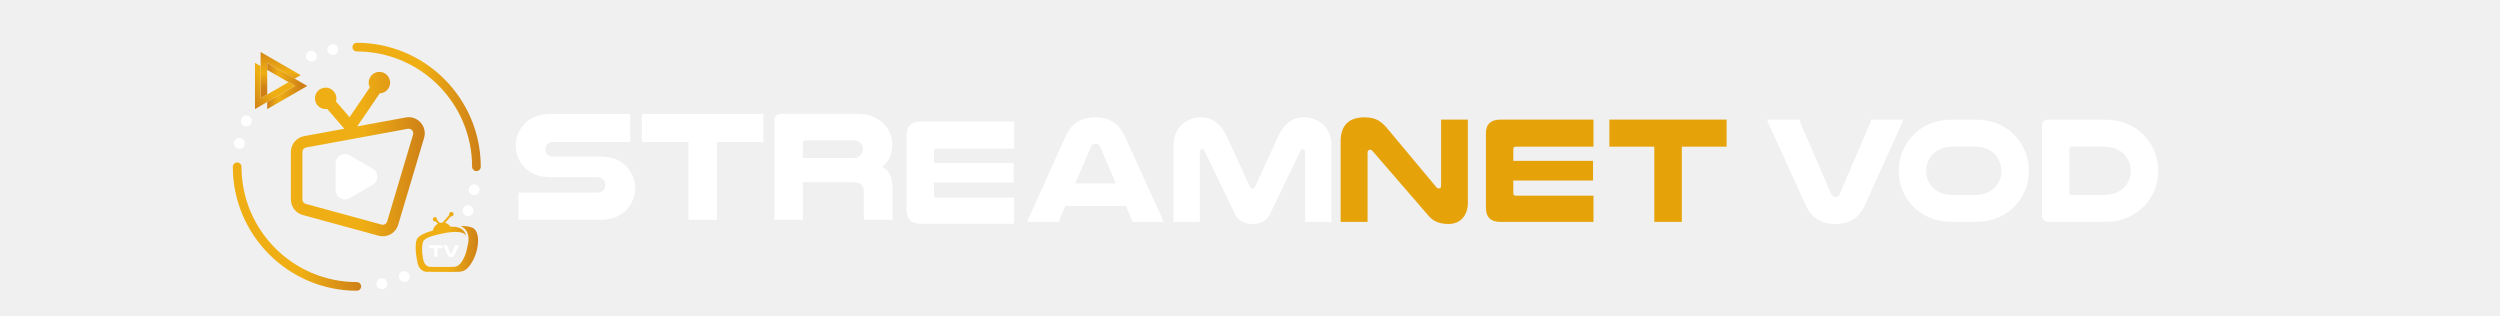
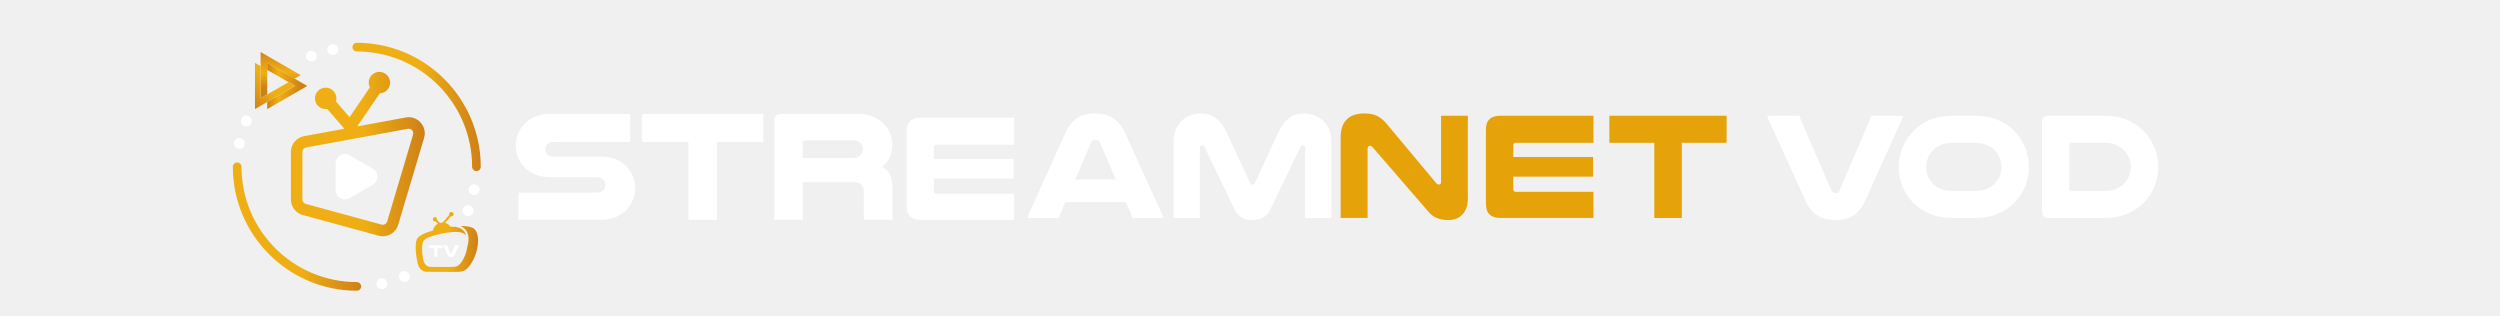
<svg xmlns="http://www.w3.org/2000/svg" id="Layer_1" version="1.1" viewBox="0 0 1280 161.3">
  <defs>
    <style>
      .st0 {
        fill: url(#linear-gradient2);
      }

      .st1 {
        fill: #fff;
      }

      .st2 {
        fill: url(#linear-gradient1);
      }

      .st3 {
        fill: url(#linear-gradient7);
      }

      .st4 {
        fill: url(#linear-gradient4);
      }

      .st5 {
        fill: url(#linear-gradient5);
      }

      .st6 {
        fill: url(#linear-gradient3);
      }

      .st7 {
        fill: #e5a209;
      }

      .st8 {
        fill: url(#linear-gradient6);
      }

      .st9 {
        fill: url(#linear-gradient);
      }
    </style>
-     <linearGradient id="linear-gradient" x1="148.93" y1="994.88" x2="217.48" y2="994.88" gradientTransform="translate(0 -916)" gradientUnits="userSpaceOnUse">
+     <linearGradient id="linear-gradient" x1="148.93" y1="-830.88" x2="217.48" y2="-830.88" gradientTransform="translate(0 -752) scale(1 -1)" gradientUnits="userSpaceOnUse">
      <stop offset=".53" stop-color="#efaf14" />
      <stop offset="1" stop-color="#ce8017" />
    </linearGradient>
-     <linearGradient id="linear-gradient1" x1="234.91" y1="1031.56" x2="235.8" y2="1031.56" gradientTransform="translate(0 -916)" gradientUnits="userSpaceOnUse">
+     <linearGradient id="linear-gradient1" x1="234.91" y1="-867.56" x2="235.8" y2="-867.56" gradientTransform="translate(0 -752) scale(1 -1)" gradientUnits="userSpaceOnUse">
      <stop offset=".53" stop-color="#efaf14" />
      <stop offset="1" stop-color="#ce8017" />
    </linearGradient>
-     <linearGradient id="linear-gradient2" x1="212.83" y1="1039.87" x2="244.78" y2="1039.87" gradientTransform="translate(0 -916)" gradientUnits="userSpaceOnUse">
+     <linearGradient id="linear-gradient2" x1="212.83" y1="-875.87" x2="244.78" y2="-875.87" gradientTransform="translate(0 -752) scale(1 -1)" gradientUnits="userSpaceOnUse">
      <stop offset=".53" stop-color="#efaf14" />
      <stop offset="1" stop-color="#ce8017" />
    </linearGradient>
-     <linearGradient id="linear-gradient3" x1="136.81" y1="960" x2="157.33" y2="960" gradientTransform="translate(0 -916)" gradientUnits="userSpaceOnUse">
+     <linearGradient id="linear-gradient3" x1="136.81" y1="-796" x2="157.33" y2="-796" gradientTransform="translate(0 -752) scale(1 -1)" gradientUnits="userSpaceOnUse">
      <stop offset="0" stop-color="#ce8017" />
      <stop offset=".28" stop-color="#efaf14" />
      <stop offset=".87" stop-color="#ce8017" />
    </linearGradient>
-     <linearGradient id="linear-gradient4" x1="143.71" y1="960.83" x2="142.97" y2="940.38" gradientTransform="translate(0 -916)" gradientUnits="userSpaceOnUse">
+     <linearGradient id="linear-gradient4" x1="143.71" y1="-796.83" x2="142.97" y2="-776.38" gradientTransform="translate(0 -752) scale(1 -1)" gradientUnits="userSpaceOnUse">
      <stop offset="0" stop-color="#ce8017" />
      <stop offset=".38" stop-color="#efaf14" />
      <stop offset="1" stop-color="#ce8017" />
    </linearGradient>
-     <linearGradient id="linear-gradient5" x1="147.17" y1="949.57" x2="125.26" y2="965.1" gradientTransform="translate(0 -916)" gradientUnits="userSpaceOnUse">
+     <linearGradient id="linear-gradient5" x1="147.17" y1="-785.57" x2="125.26" y2="-801.1" gradientTransform="translate(0 -752) scale(1 -1)" gradientUnits="userSpaceOnUse">
      <stop offset=".53" stop-color="#efaf14" />
      <stop offset="1" stop-color="#ce8017" />
    </linearGradient>
-     <linearGradient id="linear-gradient6" x1="180.46" y1="970.75" x2="246.14" y2="970.75" gradientTransform="translate(0 -916)" gradientUnits="userSpaceOnUse">
+     <linearGradient id="linear-gradient6" x1="180.46" y1="-806.75" x2="246.14" y2="-806.75" gradientTransform="translate(0 -752) scale(1 -1)" gradientUnits="userSpaceOnUse">
      <stop offset=".53" stop-color="#efaf14" />
      <stop offset="1" stop-color="#ce8017" />
    </linearGradient>
-     <linearGradient id="linear-gradient7" x1="119.21" y1="1032.01" x2="184.9" y2="1032.01" gradientTransform="translate(0 -916)" gradientUnits="userSpaceOnUse">
+     <linearGradient id="linear-gradient7" x1="119.21" y1="-868.01" x2="184.9" y2="-868.01" gradientTransform="translate(0 -752) scale(1 -1)" gradientUnits="userSpaceOnUse">
      <stop offset=".53" stop-color="#efaf14" />
      <stop offset="1" stop-color="#ce8017" />
    </linearGradient>
  </defs>
  <g>
    <path class="st9" d="M215.37,62.75c-1.93-2.16-4.79-3.13-7.64-2.61l-24.82,4.56,11.53-16.93c2.95-.1,5.3-2.51,5.3-5.48s-2.46-5.49-5.49-5.49-5.49,2.46-5.49,5.49c0,.89.22,1.73.59,2.47l-10.37,15.24-6.98-8.07c.15-.5.23-1.03.23-1.57,0-3.03-2.46-5.49-5.49-5.49s-5.49,2.46-5.49,5.49,2.46,5.49,5.49,5.49c.27,0,.54-.03.8-.06l8.76,10.13-20.6,3.78c-3.92.72-6.77,4.14-6.77,8.12v24.3c0,3.71,2.5,6.99,6.08,7.97l38.78,10.58c.74.2,1.49.3,2.21.3,3.56,0,6.8-2.31,7.87-5.91l13.26-44.44c.83-2.77.17-5.72-1.76-7.87h0ZM211.49,68.94l-13.26,44.44c-.37,1.24-1.64,1.94-2.88,1.6l-38.78-10.58c-1.02-.28-1.74-1.22-1.74-2.28v-24.3c0-1.14.81-2.12,1.93-2.32l52.03-9.56c.16-.03.31-.04.45-.04.91,0,1.5.53,1.73.79.28.29.86,1.1.52,2.25h0Z" />
    <g>
      <path class="st2" d="M234.91,115.4l.89.31c-.53-.23-.89-.31-.89-.31Z" />
      <path class="st0" d="M241.97,116.64c-1.56-.77-3.95-.96-6.18-.93,1.22.53,3.33,1.85,3.94,4.89h0c.31,1.52.24,3.44-.49,5.88h0c-.24,1.64-.73,3.37-1.46,5-2.18,4.83-4.05,5.05-5.57,5.16s-11.7,0-11.7,0c0,0-3.03.35-3.84-3.82-.81-4.18-.73-6.96-.06-9.03.58-1.79,4.05-3.16,12.06-4.64,0,0,6.03-1.1,8.72.33.53.28.95.73,1.28,1.32-1.13-5.05-6.72-4.81-7.9-4.7-.02,0-.04.01-.06.01-.54-.77-1.43-1.67-2.79-2.01l2.91-3.34c.08.02.16.03.25.03.63,0,1.14-.51,1.14-1.14s-.51-1.14-1.14-1.14-1.14.51-1.14,1.14c0,.14.03.28.08.4l-3.41,3.92c-.26.01-.53.03-.82.08-.17.03-.33.07-.49.11l-1.57-1.59c.03-.1.05-.2.05-.3,0-.61-.49-1.1-1.1-1.1s-1.1.49-1.1,1.1.49,1.1,1.1,1.1c.1,0,.2-.02.29-.04l1.23,1.25c-1.73.89-2.35,2.49-2.56,3.45-.02.01-.03.01-.05.02-5.26,1.49-7.79,3.14-8.28,4.75-.7,2.3-.7,6.22.42,11.54,1.12,5.31,4.96,4.82,4.96,4.82,0,0,14.05.14,16.15,0,2.1-.14,4.68-.42,7.69-6.57,3.02-6.16,3.16-14.14-.55-15.95h0Z" />
    </g>
    <path class="st1" d="M322.67,72.67h-38.97c-.91,0-1.62.09-2.12.28-.51.19-.92.44-1.24.76-.75.75-1.12,1.68-1.12,2.81s.45,2.14,1.36,2.89c.32.27.71.47,1.16.6s1.11.2,1.96.2h23.82c3.05,0,5.63.44,7.74,1.32s3.89,2.07,5.33,3.57c1.44,1.5,2.58,3.21,3.41,5.13.83,1.92,1.24,3.96,1.24,6.09,0,1.98-.36,3.88-1.08,5.69-.72,1.82-1.7,3.45-2.93,4.89-1.5,1.71-3.36,3.07-5.57,4.09-2.22,1.02-4.93,1.52-8.14,1.52h-42.02v-13.86h39.45c1.12,0,1.99-.12,2.61-.36.61-.24,1.11-.57,1.48-1,.59-.69.88-1.52.88-2.49,0-1.17-.37-2.14-1.12-2.89-.38-.43-.84-.73-1.4-.92-.56-.19-1.38-.28-2.45-.28h-22.05c-3.64,0-6.56-.44-8.78-1.32s-4.05-2.07-5.49-3.57-2.57-3.19-3.37-5.09c-.8-1.9-1.2-3.97-1.2-6.21s.41-4.25,1.24-6.17,1.96-3.63,3.41-5.13c1.44-1.5,3.26-2.69,5.45-3.57s5.1-1.32,8.74-1.32h39.77v14.34h0Z" />
    <path class="st1" d="M390.83,58.32v14.35h-23.73v39.85h-14.6v-39.85h-23.82v-14.35h62.15Z" />
    <path class="st1" d="M411.04,112.52h-14.51v-50.84c0-2.25,1.2-3.37,3.61-3.37h38.49c3.37,0,6.15.47,8.34,1.4,2.19.94,4.04,2.18,5.53,3.73,1.34,1.39,2.39,3.01,3.17,4.85.77,1.84,1.16,3.78,1.16,5.81,0,2.19-.37,4.26-1.12,6.21s-2.08,3.62-4.01,5.01c1.82,1.07,3.14,2.43,3.97,4.09s1.24,4.04,1.24,7.14v10.83c0,1.18.01,2.14.04,2.89s.09,1.5.2,2.25h-14.67c-.16-1.18-.24-2.38-.24-3.61v-10.82c0-1.71-.45-2.94-1.36-3.69-.91-.75-2.43-1.12-4.57-1.12h-25.26v19.24h0ZM436.7,80.93c1.01,0,1.84-.16,2.49-.48.64-.32,1.17-.75,1.6-1.28.69-.85,1.04-1.79,1.04-2.81,0-1.23-.4-2.25-1.2-3.05-.86-.96-2.17-1.44-3.93-1.44h-24.46c-.8,0-1.2.4-1.2,1.2v7.86s25.66,0,25.66,0Z" />
-     <path class="st1" d="M519.22,62.24v13.86h-39.81c-.83,0-1.24.44-1.24,1.32v5.96h40.82v10.07h-40.82v6.35c0,.93.41,1.39,1.24,1.39h39.81v13.4h-47.71c-4.91,0-7.36-2.43-7.36-7.28v-38.02c0-4.7,2.48-7.05,7.44-7.05,0,0,47.63,0,47.63,0Z" />
-     <path class="st1" d="M594.8,111.28c.21.41.37.8.5,1.16s.24.75.35,1.16h-15.8c-.1-.36-.21-.68-.31-.97-.1-.28-.21-.55-.31-.81l-2.79-6.35h-30.98l-2.71,6.27c-.1.31-.21.62-.31.93s-.18.62-.23.93h-16.19c.1-.41.22-.8.35-1.16s.3-.75.5-1.16l18.74-41.52c1.5-3.25,3.46-5.68,5.89-7.28s5.53-2.4,9.29-2.4,6.73.8,9.18,2.4c2.45,1.6,4.43,4.03,5.93,7.28l18.9,41.52ZM571.33,93.93l-8.06-18.74c-.26-.57-.59-.98-1.01-1.24-.41-.26-.88-.39-1.39-.39-.46,0-.9.12-1.32.35-.41.23-.75.66-1.01,1.28l-7.98,18.74h20.77Z" />
-     <path class="st1" d="M641.28,114.69c-1.86,0-3.59-.39-5.19-1.16-1.6-.77-2.81-1.99-3.64-3.64l-15.88-32.92c-.15-.41-.49-.62-1.01-.62-.31,0-.59.12-.85.35-.26.23-.39.58-.39,1.05v35.86h-13.48v-38.35c0-2.94.43-5.37,1.28-7.28.85-1.91,2.05-3.49,3.6-4.72,1.19-.93,2.54-1.69,4.07-2.28,1.52-.59,3.21-.89,5.07-.89,3.3,0,6,.9,8.09,2.71,2.09,1.81,3.81,4.16,5.15,7.05l11.85,25.72c.26.67.7,1.01,1.32,1.01s1.06-.34,1.32-1.01l11.85-25.72c1.34-2.89,3.05-5.24,5.11-7.05,2.07-1.81,4.78-2.71,8.13-2.71,1.86,0,3.55.3,5.07.89s2.88,1.36,4.07,2.28c1.55,1.24,2.75,2.81,3.6,4.72.85,1.91,1.28,4.34,1.28,7.28v38.34h-13.48v-35.86c0-.46-.13-.81-.39-1.05-.26-.23-.54-.35-.85-.35-.52,0-.85.21-1.01.62l-15.88,32.92c-.83,1.65-2.04,2.87-3.64,3.64-1.59.78-3.32,1.17-5.17,1.17h0Z" />
-     <path class="st7" d="M751.57,103.45c0,1.96-.27,3.65-.81,5.07s-1.27,2.58-2.17,3.49c-.9.9-1.95,1.58-3.14,2.01-1.19.44-2.43.66-3.72.66-2.22,0-4.17-.32-5.85-.97-1.68-.64-3.14-1.69-4.38-3.14l-28.74-33.23c-.41-.46-.83-.7-1.24-.7-.36,0-.67.13-.93.39s-.39.62-.39,1.08v35.47h-13.79v-41.26c0-2.22.3-4.11.89-5.65.59-1.55,1.43-2.81,2.52-3.8,1.08-.98,2.37-1.69,3.87-2.13,1.5-.44,3.12-.66,4.88-.66,2.48,0,4.57.39,6.27,1.16s3.38,2.12,5.03,4.03l25.56,30.6c.21.26.41.43.62.5.21.08.44.12.7.12.72,0,1.08-.46,1.08-1.39v-33.86h13.71v42.21h.03,0Z" />
-     <path class="st7" d="M815.86,61.24v13.86h-39.81c-.83,0-1.24.44-1.24,1.32v5.96h40.82v10.07h-40.82v6.35c0,.93.41,1.39,1.24,1.39h39.81v13.4h-47.71c-4.91,0-7.36-2.43-7.36-7.28v-38.02c0-4.7,2.48-7.05,7.44-7.05,0,0,47.63,0,47.63,0Z" />
-     <path class="st7" d="M884.02,61.24v13.86h-22.93v38.5h-14.09v-38.5h-23v-13.86s60.02,0,60.02,0Z" />
-     <path class="st1" d="M905.63,63.56c-.21-.41-.38-.8-.5-1.16-.13-.36-.25-.75-.35-1.16h16.58c.15.67.34,1.29.54,1.86l15.65,36.17c.26.57.58.98.97,1.24.39.26.81.39,1.28.39s.88-.12,1.24-.35c.36-.23.67-.66.93-1.28l15.49-36.17c.26-.57.46-1.19.62-1.86h16.34c-.1.41-.22.8-.35,1.16s-.3.75-.5,1.16l-18.74,41.52c-1.5,3.25-3.46,5.67-5.89,7.24s-5.5,2.36-9.22,2.36c-7.23,0-12.29-3.2-15.18-9.6l-18.91-41.52h0Z" />
-     <path class="st1" d="M999.97,113.6c-4.7,0-8.78-.76-12.24-2.28-3.46-1.52-6.4-3.6-8.83-6.24-2.12-2.32-3.77-4.98-4.96-7.98-1.19-2.99-1.78-6.22-1.78-9.68,0-3.82.75-7.38,2.25-10.69,1.5-3.3,3.56-6.17,6.2-8.6,2.32-2.17,5.07-3.86,8.25-5.07s6.88-1.82,11.11-1.82h11c4.23,0,7.94.61,11.11,1.82,3.18,1.21,5.93,2.9,8.25,5.07,2.63,2.43,4.7,5.29,6.2,8.6s2.25,6.87,2.25,10.69c0,3.46-.59,6.69-1.78,9.68-1.19,3-2.84,5.65-4.96,7.98-2.43,2.63-5.37,4.71-8.83,6.24-3.46,1.52-7.54,2.28-12.24,2.28h-11,0ZM999.97,75.11c-2.38,0-4.34.31-5.89.93s-2.89,1.45-4.03,2.48c-1.19,1.14-2.13,2.48-2.83,4.03-.7,1.55-1.05,3.2-1.05,4.96,0,1.6.28,3.11.85,4.53.57,1.42,1.37,2.67,2.4,3.76,1.14,1.24,2.56,2.22,4.26,2.94s3.8,1.08,6.27,1.08h11c2.48,0,4.57-.36,6.27-1.08s3.12-1.7,4.26-2.94c1.03-1.08,1.83-2.34,2.4-3.76.57-1.42.85-2.93.85-4.53,0-1.75-.35-3.41-1.05-4.96-.7-1.55-1.64-2.89-2.83-4.03-1.14-1.03-2.48-1.86-4.03-2.48-1.55-.62-3.51-.93-5.89-.93h-10.96,0Z" />
-     <path class="st1" d="M1077.2,61.24c4.23,0,7.94.61,11.11,1.82,3.18,1.21,5.93,2.9,8.25,5.07,2.63,2.43,4.7,5.29,6.2,8.6s2.25,6.87,2.25,10.69c0,3.46-.59,6.69-1.78,9.68-1.19,3-2.84,5.65-4.96,7.98-2.43,2.63-5.37,4.71-8.83,6.24-3.46,1.52-7.54,2.28-12.24,2.28h-28.27c-2.27,0-3.41-1.11-3.41-3.33v-45.78c0-2.17,1.14-3.25,3.41-3.25,0,0,28.27,0,28.27,0ZM1060.54,75.11c-.67,0-1.01.36-1.01,1.08v22.54c0,.72.34,1.08,1.01,1.08h16.65c2.48,0,4.57-.36,6.27-1.08,1.7-.72,3.12-1.7,4.26-2.94,1.03-1.08,1.83-2.34,2.4-3.76.57-1.42.85-2.93.85-4.53,0-1.75-.35-3.41-1.05-4.96-.7-1.55-1.64-2.89-2.83-4.03-1.14-1.03-2.48-1.86-4.03-2.48s-3.51-.93-5.89-.93h-16.63Z" />
+     <path class="st1" d="M519.22,60.24v13.86h-39.81c-.83,0-1.24.44-1.24,1.32v5.96h40.82v10.07h-40.82v6.35c0,.93.41,1.39,1.24,1.39h39.81v13.4h-47.71c-4.91,0-7.36-2.43-7.36-7.28v-38.02c0-4.7,2.48-7.05,7.44-7.05,0,0,47.63,0,47.63,0Z" />
+     <path class="st1" d="M594.8,109.28c.21.41.37.8.5,1.16s.24.75.35,1.16h-15.8c-.1-.36-.21-.68-.31-.97-.1-.28-.21-.55-.31-.81l-2.79-6.35h-30.98l-2.71,6.27c-.1.31-.21.62-.31.93s-.18.62-.23.93h-16.19c.1-.41.22-.8.35-1.16s.3-.75.5-1.16l18.74-41.52c1.5-3.25,3.46-5.68,5.89-7.28s5.53-2.4,9.29-2.4,6.73.8,9.18,2.4c2.45,1.6,4.43,4.03,5.93,7.28l18.9,41.52ZM571.33,91.93l-8.06-18.74c-.26-.57-.59-.98-1.01-1.24-.41-.26-.88-.39-1.39-.39-.46,0-.9.12-1.32.35-.41.23-.75.66-1.01,1.28l-7.98,18.74h20.77Z" />
+     <path class="st1" d="M641.28,112.69c-1.86,0-3.59-.39-5.19-1.16-1.6-.77-2.81-1.99-3.64-3.64l-15.88-32.92c-.15-.41-.49-.62-1.01-.62-.31,0-.59.12-.85.35-.26.23-.39.58-.39,1.05v35.86h-13.48v-38.35c0-2.94.43-5.37,1.28-7.28.85-1.91,2.05-3.49,3.6-4.72,1.19-.93,2.54-1.69,4.07-2.28,1.52-.59,3.21-.89,5.07-.89,3.3,0,6,.9,8.09,2.71s3.81,4.16,5.15,7.05l11.85,25.72c.26.67.7,1.01,1.32,1.01s1.06-.34,1.32-1.01l11.85-25.72c1.34-2.89,3.05-5.24,5.11-7.05,2.07-1.81,4.78-2.71,8.13-2.71,1.86,0,3.55.3,5.07.89s2.88,1.36,4.07,2.28c1.55,1.24,2.75,2.81,3.6,4.72.85,1.91,1.28,4.34,1.28,7.28v38.34h-13.48v-35.86c0-.46-.13-.81-.39-1.05-.26-.23-.54-.35-.85-.35-.52,0-.85.21-1.01.62l-15.88,32.92c-.83,1.65-2.04,2.87-3.64,3.64-1.59.78-3.32,1.17-5.17,1.17h0Z" />
+     <path class="st7" d="M751.57,101.45c0,1.96-.27,3.65-.81,5.07s-1.27,2.58-2.17,3.49c-.9.9-1.95,1.58-3.14,2.01-1.19.44-2.43.66-3.72.66-2.22,0-4.17-.32-5.85-.97-1.68-.64-3.14-1.69-4.38-3.14l-28.74-33.23c-.41-.46-.83-.7-1.24-.7-.36,0-.67.13-.93.39s-.39.62-.39,1.08v35.47h-13.79v-41.26c0-2.22.3-4.11.89-5.65.59-1.55,1.43-2.81,2.52-3.8,1.08-.98,2.37-1.69,3.87-2.13,1.5-.44,3.12-.66,4.88-.66,2.48,0,4.57.39,6.27,1.16s3.38,2.12,5.03,4.03l25.56,30.6c.21.26.41.43.62.5.21.08.44.12.7.12.72,0,1.08-.46,1.08-1.39v-33.86h13.71v42.21h.03,0Z" />
+     <path class="st7" d="M815.86,59.24v13.86h-39.81c-.83,0-1.24.44-1.24,1.32v5.96h40.82v10.07h-40.82v6.35c0,.93.41,1.39,1.24,1.39h39.81v13.4h-47.71c-4.91,0-7.36-2.43-7.36-7.28v-38.02c0-4.7,2.48-7.05,7.44-7.05,0,0,47.63,0,47.63,0Z" />
+     <path class="st7" d="M884.02,59.24v13.86h-22.93v38.5h-14.09v-38.5h-23v-13.86s60.02,0,60.02,0Z" />
+     <path class="st1" d="M905.63,61.56c-.21-.41-.38-.8-.5-1.16-.13-.36-.25-.75-.35-1.16h16.58c.15.67.34,1.29.54,1.86l15.65,36.17c.26.57.58.98.97,1.24.39.26.81.39,1.28.39s.88-.12,1.24-.35c.36-.23.67-.66.93-1.28l15.49-36.17c.26-.57.46-1.19.62-1.86h16.34c-.1.41-.22.8-.35,1.16s-.3.75-.5,1.16l-18.74,41.52c-1.5,3.25-3.46,5.67-5.89,7.24s-5.5,2.36-9.22,2.36c-7.23,0-12.29-3.2-15.18-9.6l-18.91-41.52h0Z" />
+     <path class="st1" d="M999.97,111.6c-4.7,0-8.78-.76-12.24-2.28-3.46-1.52-6.4-3.6-8.83-6.24-2.12-2.32-3.77-4.98-4.96-7.98-1.19-2.99-1.78-6.22-1.78-9.68,0-3.82.75-7.38,2.25-10.69,1.5-3.3,3.56-6.17,6.2-8.6,2.32-2.17,5.07-3.86,8.25-5.07s6.88-1.82,11.11-1.82h11c4.23,0,7.94.61,11.11,1.82,3.18,1.21,5.93,2.9,8.25,5.07,2.63,2.43,4.7,5.29,6.2,8.6s2.25,6.87,2.25,10.69c0,3.46-.59,6.69-1.78,9.68-1.19,3-2.84,5.65-4.96,7.98-2.43,2.63-5.37,4.71-8.83,6.24-3.46,1.52-7.54,2.28-12.24,2.28h-11,0ZM999.97,73.11c-2.38,0-4.34.31-5.89.93s-2.89,1.45-4.03,2.48c-1.19,1.14-2.13,2.48-2.83,4.03-.7,1.55-1.05,3.2-1.05,4.96,0,1.6.28,3.11.85,4.53.57,1.42,1.37,2.67,2.4,3.76,1.14,1.24,2.56,2.22,4.26,2.94s3.8,1.08,6.27,1.08h11c2.48,0,4.57-.36,6.27-1.08s3.12-1.7,4.26-2.94c1.03-1.08,1.83-2.34,2.4-3.76.57-1.42.85-2.93.85-4.53,0-1.75-.35-3.41-1.05-4.96-.7-1.55-1.64-2.89-2.83-4.03-1.14-1.03-2.48-1.86-4.03-2.48-1.55-.62-3.51-.93-5.89-.93h-10.96,0Z" />
+     <path class="st1" d="M1077.2,59.24c4.23,0,7.94.61,11.11,1.82,3.18,1.21,5.93,2.9,8.25,5.07,2.63,2.43,4.7,5.29,6.2,8.6s2.25,6.87,2.25,10.69c0,3.46-.59,6.69-1.78,9.68-1.19,3-2.84,5.65-4.96,7.98-2.43,2.63-5.37,4.71-8.83,6.24-3.46,1.52-7.54,2.28-12.24,2.28h-28.27c-2.27,0-3.41-1.11-3.41-3.33v-45.78c0-2.17,1.14-3.25,3.41-3.25,0,0,28.27,0,28.27,0ZM1060.54,73.11c-.67,0-1.01.36-1.01,1.08v22.54c0,.72.34,1.08,1.01,1.08h16.65c2.48,0,4.57-.36,6.27-1.08,1.7-.72,3.12-1.7,4.26-2.94,1.03-1.08,1.83-2.34,2.4-3.76.57-1.42.85-2.93.85-4.53,0-1.75-.35-3.41-1.05-4.96-.7-1.55-1.64-2.89-2.83-4.03-1.14-1.03-2.48-1.86-4.03-2.48s-3.51-.93-5.89-.93h-16.63Z" />
    <polygon class="st6" points="157.33 44.01 136.81 55.85 136.81 52.23 151.06 44.01 147.71 42.08 136.81 35.78 136.81 32.16 150.84 40.26 157.33 44.01" />
    <polygon class="st4" points="153.95 38.47 150.84 40.26 136.81 32.16 136.81 48.36 133.43 50.32 133.43 26.63 153.95 38.47" />
    <polygon class="st5" points="151.06 44.01 136.81 52.23 130.55 55.85 130.55 32.16 133.43 33.83 133.43 50.32 136.81 48.36 147.71 42.08 151.06 44.01" />
    <path class="st8" d="M243.93,87.6c-1.22,0-2.22-.99-2.22-2.22,0-32.55-26.48-59.03-59.03-59.03-1.22,0-2.22-.99-2.22-2.22s.99-2.22,2.22-2.22c34.99,0,63.46,28.47,63.46,63.46,0,1.24-.99,2.23-2.21,2.23h0Z" />
    <path class="st3" d="M182.68,148.85c-34.99,0-63.47-28.47-63.47-63.46,0-1.22.99-2.22,2.22-2.22s2.22.99,2.22,2.22c0,32.55,26.48,59.03,59.03,59.03,1.22,0,2.22.99,2.22,2.22s-.99,2.21-2.22,2.21h0Z" />
    <circle class="st1" cx="170.38" cy="25.37" r="2.77" />
    <circle class="st1" cx="159.41" cy="28.72" r="2.77" />
    <circle class="st1" cx="126.11" cy="61.88" r="2.77" />
    <circle class="st1" cx="122.6" cy="73.42" r="2.77" />
    <circle class="st1" cx="207.03" cy="141.59" r="2.77" />
    <circle class="st1" cx="195.54" cy="145.28" r="2.77" />
    <circle class="st1" cx="239.67" cy="107.86" r="2.77" />
    <circle class="st1" cx="242.8" cy="97.13" r="2.77" />
    <path class="st1" d="M190.86,86.38l-11.92-6.88c-3.15-1.82-7.1.46-7.1,4.1v13.76c0,3.64,3.94,5.92,7.1,4.1l11.92-6.88c3.15-1.82,3.15-6.38,0-8.2Z" />
  </g>
  <g>
    <path class="st1" d="M226.55,125.54v1.58h-2.61v4.39h-1.61v-4.39h-2.62v-1.58s6.84,0,6.84,0Z" />
    <path class="st1" d="M227.07,125.8c-.02-.05-.04-.09-.06-.13s-.03-.09-.04-.13h1.89c.02.08.04.15.06.21l1.78,4.12c.03.06.07.11.11.14s.09.04.15.04c.05,0,.1,0,.14-.04s.08-.07.11-.15l1.77-4.12c.03-.06.05-.13.07-.21h1.86c0,.05-.03.09-.04.13s-.03.09-.06.13l-2.14,4.73c-.17.37-.39.65-.67.83-.28.18-.63.27-1.05.27-.82,0-1.4-.36-1.73-1.09l-2.15-4.73h0Z" />
  </g>
</svg>
